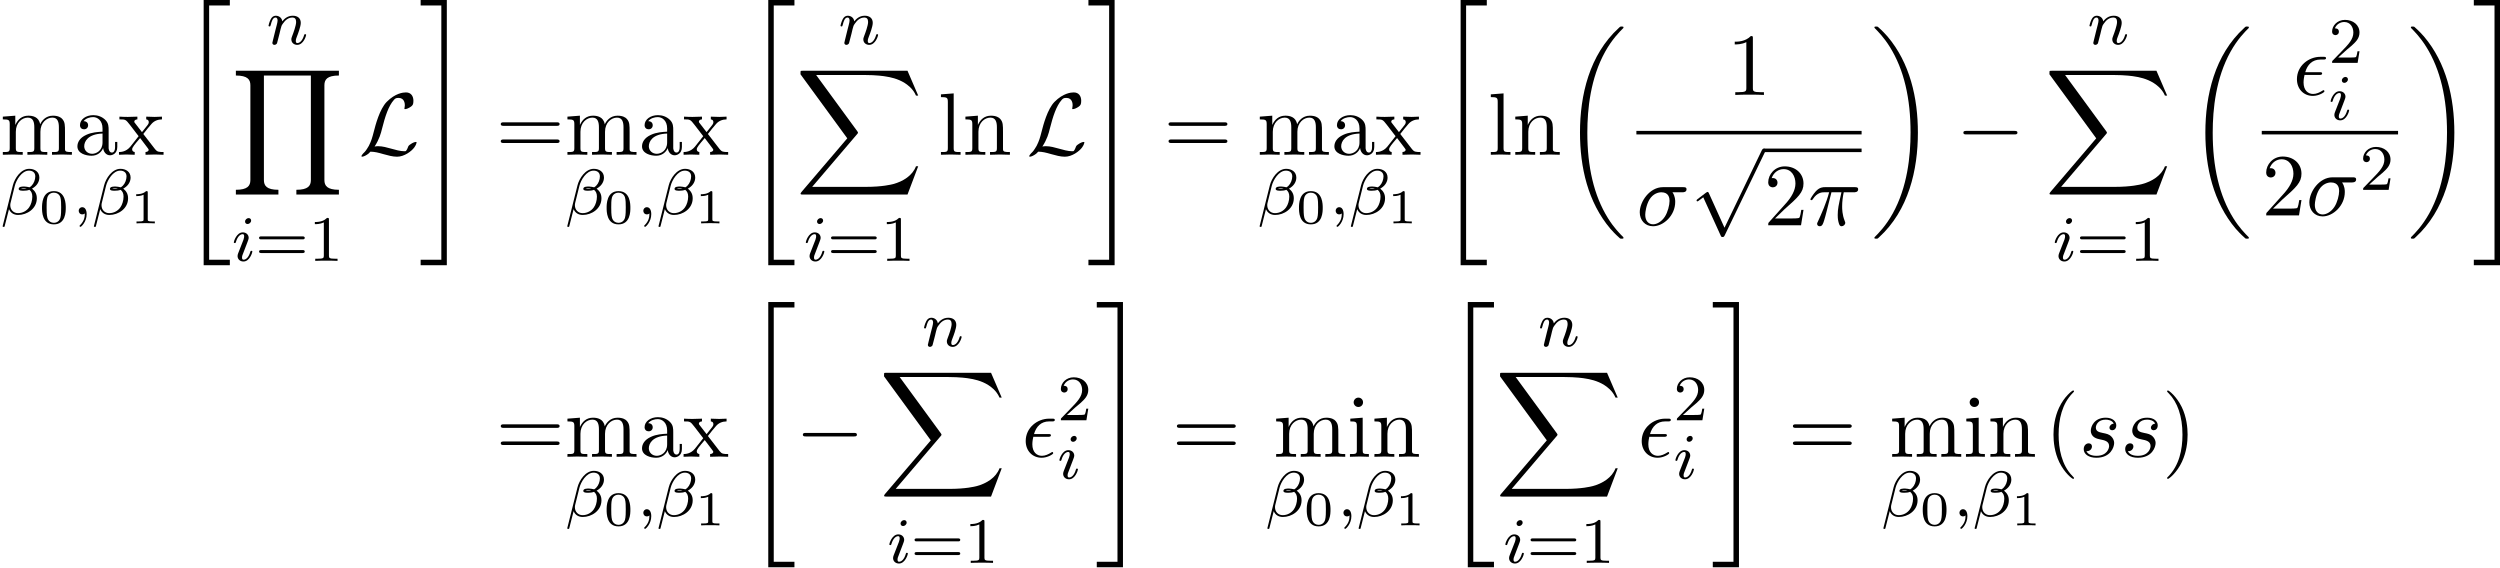
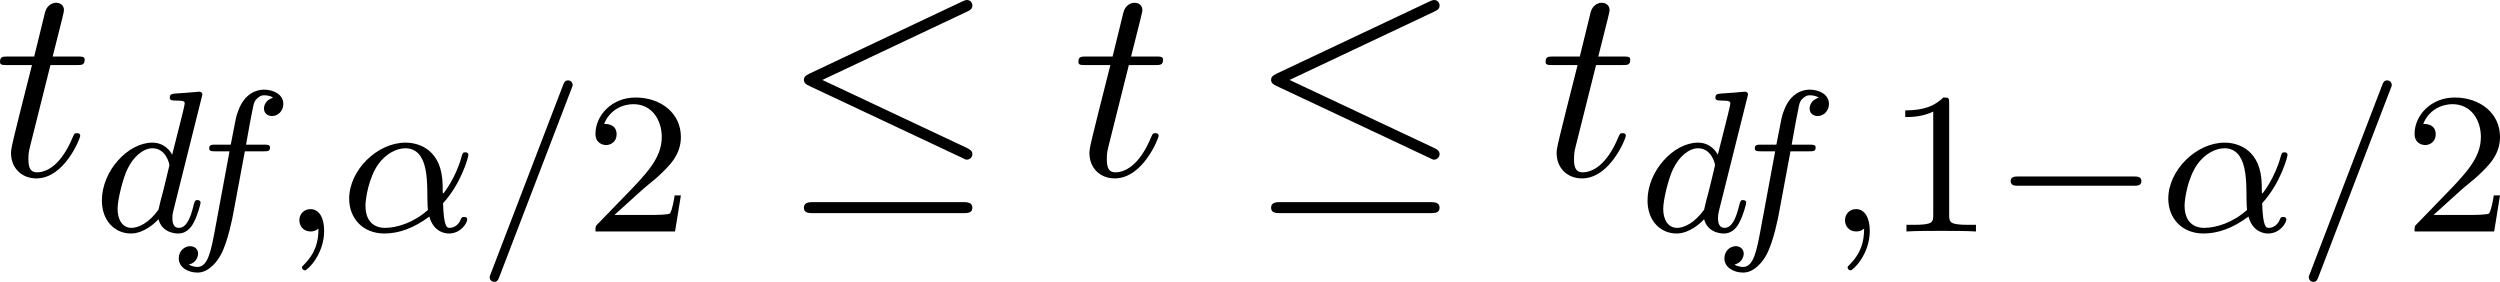
- <svg xmlns="http://www.w3.org/2000/svg" xmlns:xlink="http://www.w3.org/1999/xlink" version="1.1" width="431.729pt" height="97.959pt" viewBox="99.506 149.085 431.729 97.959">
+ <svg xmlns="http://www.w3.org/2000/svg" xmlns:xlink="http://www.w3.org/1999/xlink" version="1.1" width="138.471pt" height="15.611pt" viewBox="247.769 335.202 138.471 15.611">
  <defs>
-     <path id="g18-15" d="M3.251-2.465C3.425-2.465 3.622-2.465 3.622-2.651C3.622-2.804 3.491-2.804 3.305-2.804H1.538C1.8-3.731 2.411-4.364 3.404-4.364H3.742C3.927-4.364 4.102-4.364 4.102-4.549C4.102-4.702 3.96-4.702 3.775-4.702H3.393C1.975-4.702 .513-3.611 .513-1.942C.513-.742 1.331 .12 2.487 .12C3.196 .12 3.905-.316 3.905-.436C3.905-.469 3.895-.589 3.796-.589C3.775-.589 3.753-.589 3.655-.524C3.316-.305 2.913-.12 2.509-.12C1.876-.12 1.331-.578 1.331-1.538C1.331-1.92 1.418-2.335 1.451-2.465H3.251Z" />
-     <path id="g18-25" d="M2.891-4.069H4.124C3.764-2.455 3.665-1.985 3.665-1.255C3.665-1.091 3.665-.796 3.753-.425C3.862 .055 3.982 .12 4.145 .12C4.364 .12 4.593-.076 4.593-.295C4.593-.36 4.593-.382 4.527-.535C4.211-1.32 4.211-2.029 4.211-2.335C4.211-2.913 4.287-3.502 4.407-4.069H5.651C5.793-4.069 6.185-4.069 6.185-4.44C6.185-4.702 5.956-4.702 5.749-4.702H2.095C1.855-4.702 1.44-4.702 .96-4.189C.578-3.764 .295-3.262 .295-3.207C.295-3.196 .295-3.098 .425-3.098C.513-3.098 .535-3.142 .6-3.229C1.135-4.069 1.767-4.069 1.985-4.069H2.607C2.258-2.749 1.669-1.429 1.211-.436C1.124-.273 1.124-.251 1.124-.175C1.124 .033 1.298 .12 1.44 .12C1.767 .12 1.855-.185 1.985-.589C2.138-1.091 2.138-1.113 2.28-1.658L2.891-4.069Z" />
-     <path id="g18-27" d="M5.651-4.069C5.793-4.069 6.185-4.069 6.185-4.44C6.185-4.702 5.956-4.702 5.76-4.702H3.273C1.625-4.702 .415-2.902 .415-1.604C.415-.644 1.058 .12 2.051 .12C3.338 .12 4.789-1.2 4.789-2.88C4.789-3.065 4.789-3.589 4.451-4.069H5.651ZM2.062-.12C1.527-.12 1.091-.513 1.091-1.298C1.091-1.625 1.222-2.52 1.604-3.164C2.062-3.916 2.716-4.069 3.087-4.069C4.004-4.069 4.091-3.349 4.091-3.011C4.091-2.498 3.873-1.604 3.502-1.047C3.076-.404 2.487-.12 2.062-.12Z" />
-     <path id="g18-115" d="M4.265-4.08C3.96-4.069 3.742-3.829 3.742-3.589C3.742-3.436 3.84-3.273 4.08-3.273S4.582-3.458 4.582-3.884C4.582-4.375 4.113-4.822 3.284-4.822C1.844-4.822 1.44-3.709 1.44-3.229C1.44-2.378 2.247-2.215 2.564-2.149C3.131-2.04 3.698-1.92 3.698-1.32C3.698-1.036 3.447-.12 2.138-.12C1.985-.12 1.145-.12 .895-.698C1.309-.644 1.582-.971 1.582-1.276C1.582-1.527 1.407-1.658 1.178-1.658C.895-1.658 .567-1.429 .567-.938C.567-.316 1.189 .12 2.127 .12C3.895 .12 4.32-1.2 4.32-1.691C4.32-2.084 4.113-2.356 3.982-2.487C3.687-2.793 3.371-2.847 2.891-2.945C2.498-3.033 2.062-3.109 2.062-3.6C2.062-3.916 2.324-4.582 3.284-4.582C3.556-4.582 4.102-4.505 4.265-4.08Z" />
-     <path id="g15-0" d="M7.189-2.509C7.375-2.509 7.571-2.509 7.571-2.727S7.375-2.945 7.189-2.945H1.287C1.102-2.945 .905-2.945 .905-2.727S1.102-2.509 1.287-2.509H7.189Z" />
-     <path id="g15-76" d="M1.964-1.015C2.553-1.931 2.738-2.629 2.88-3.207C3.262-4.713 3.676-6.022 4.353-6.775C4.484-6.916 4.571-7.015 4.92-7.015C5.673-7.015 5.695-6.262 5.695-6.109C5.695-5.913 5.64-5.76 5.64-5.705C5.64-5.629 5.705-5.629 5.716-5.629C5.891-5.629 6.185-5.749 6.458-5.945C6.655-6.098 6.753-6.207 6.753-6.655C6.753-7.244 6.447-7.691 5.836-7.691C5.487-7.691 4.527-7.604 3.458-6.524C2.585-5.629 2.073-3.665 1.865-2.847C1.669-2.095 1.582-1.756 1.255-1.102C1.178-.971 .895-.491 .742-.349C.447-.076 .338 .12 .338 .175C.338 .196 .36 .24 .436 .24C.48 .24 .709 .196 .993 .011C1.178-.098 1.2-.12 1.451-.382C1.996-.371 2.378-.273 3.065-.076C3.622 .076 4.178 .24 4.735 .24C5.618 .24 6.513-.425 6.862-.905C7.08-1.2 7.145-1.473 7.145-1.505C7.145-1.582 7.08-1.582 7.069-1.582C6.895-1.582 6.633-1.462 6.447-1.331C6.153-1.145 6.131-1.08 6.065-.895C6.011-.72 5.945-.633 5.902-.567C5.815-.436 5.804-.436 5.64-.436C5.116-.436 4.571-.6 3.851-.796C3.545-.884 2.945-1.058 2.4-1.058C2.258-1.058 2.105-1.047 1.964-1.015Z" />
-     <path id="g15-112" d="M4.244 9.327L2.324 5.084C2.247 4.909 2.193 4.909 2.16 4.909C2.149 4.909 2.095 4.909 1.975 4.996L.938 5.782C.796 5.891 .796 5.924 .796 5.956C.796 6.011 .829 6.076 .905 6.076C.971 6.076 1.156 5.924 1.276 5.836C1.342 5.782 1.505 5.662 1.625 5.575L3.775 10.298C3.851 10.473 3.905 10.473 4.004 10.473C4.167 10.473 4.2 10.407 4.276 10.255L9.229 0C9.305-.153 9.305-.196 9.305-.218C9.305-.327 9.218-.436 9.087-.436C9-.436 8.924-.382 8.836-.207L4.244 9.327Z" />
+     <path id="g14-0" d="M5.571-1.809C5.699-1.809 5.874-1.809 5.874-1.993S5.699-2.176 5.571-2.176H1.004C.877-2.176 .701-2.176 .701-1.993S.877-1.809 1.004-1.809H5.571Z" />
    <path id="g20-49" d="M2.503-5.077C2.503-5.292 2.487-5.3 2.271-5.3C1.945-4.981 1.522-4.79 .765-4.79V-4.527C.98-4.527 1.411-4.527 1.873-4.742V-.654C1.873-.359 1.849-.263 1.092-.263H.813V0C1.14-.024 1.825-.024 2.184-.024S3.236-.024 3.563 0V-.263H3.284C2.527-.263 2.503-.359 2.503-.654V-5.077Z" />
    <path id="g20-50" d="M2.248-1.626C2.375-1.745 2.71-2.008 2.837-2.12C3.332-2.574 3.802-3.013 3.802-3.738C3.802-4.686 3.005-5.3 2.008-5.3C1.052-5.3 .422-4.575 .422-3.866C.422-3.475 .733-3.419 .845-3.419C1.012-3.419 1.259-3.539 1.259-3.842C1.259-4.256 .861-4.256 .765-4.256C.996-4.838 1.53-5.037 1.921-5.037C2.662-5.037 3.045-4.407 3.045-3.738C3.045-2.909 2.463-2.303 1.522-1.339L.518-.303C.422-.215 .422-.199 .422 0H3.571L3.802-1.427H3.555C3.531-1.267 3.467-.869 3.371-.717C3.324-.654 2.718-.654 2.59-.654H1.172L2.248-1.626Z" />
-     <path id="g20-61" d="M5.826-2.654C5.946-2.654 6.105-2.654 6.105-2.837S5.914-3.021 5.794-3.021H.781C.662-3.021 .47-3.021 .47-2.837S.63-2.654 .749-2.654H5.826ZM5.794-.964C5.914-.964 6.105-.964 6.105-1.148S5.946-1.331 5.826-1.331H.749C.63-1.331 .47-1.331 .47-1.148S.662-.964 .781-.964H5.794Z" />
-     <path id="g12-18" d="M7.636 25.625C7.636 25.582 7.615 25.56 7.593 25.527C7.189 25.124 6.458 24.393 5.727 23.215C3.971 20.4 3.175 16.855 3.175 12.655C3.175 9.72 3.567 5.935 5.367 2.684C6.229 1.135 7.124 .24 7.604-.24C7.636-.273 7.636-.295 7.636-.327C7.636-.436 7.56-.436 7.407-.436S7.233-.436 7.069-.273C3.415 3.055 2.269 8.051 2.269 12.644C2.269 16.931 3.251 21.251 6.022 24.513C6.24 24.764 6.655 25.211 7.102 25.604C7.233 25.735 7.255 25.735 7.407 25.735S7.636 25.735 7.636 25.625Z" />
-     <path id="g12-19" d="M5.749 12.655C5.749 8.367 4.767 4.047 1.996 .785C1.778 .535 1.364 .087 .916-.305C.785-.436 .764-.436 .611-.436C.48-.436 .382-.436 .382-.327C.382-.284 .425-.24 .447-.218C.829 .175 1.56 .905 2.291 2.084C4.047 4.898 4.844 8.444 4.844 12.644C4.844 15.578 4.451 19.364 2.651 22.615C1.789 24.164 .884 25.069 .425 25.527C.404 25.56 .382 25.593 .382 25.625C.382 25.735 .48 25.735 .611 25.735C.764 25.735 .785 25.735 .949 25.571C4.604 22.244 5.749 17.247 5.749 12.655Z" />
-     <path id="g12-34" d="M3 32.28H6.229V31.604H3.676V.24H6.229V-.436H3V32.28Z" />
-     <path id="g12-35" d="M2.673 31.604H.12V32.28H3.349V-.436H.12V.24H2.673V31.604Z" />
-     <path id="g12-88" d="M13.811 15.273L15.131 11.782H14.858C14.433 12.916 13.276 13.658 12.022 13.985C11.793 14.04 10.724 14.324 8.629 14.324H2.051L7.604 7.811C7.68 7.724 7.702 7.691 7.702 7.636C7.702 7.615 7.702 7.582 7.625 7.473L2.542 .524H8.52C9.982 .524 10.975 .676 11.073 .698C11.662 .785 12.611 .971 13.473 1.516C13.745 1.691 14.487 2.182 14.858 3.065H15.131L13.811 0H.916C.665 0 .655 .011 .622 .076C.611 .109 .611 .316 .611 .436L6.382 8.335L.731 14.956C.622 15.087 .622 15.142 .622 15.153C.622 15.273 .72 15.273 .916 15.273H13.811Z" />
-     <path id="g12-89" d="M13.32 15.273V14.684C11.869 14.684 11.531 14.182 11.531 13.484V1.789C11.531 1.08 11.88 .589 13.32 .589V0H.611V.589C2.062 .589 2.4 1.091 2.4 1.789V13.484C2.4 14.193 2.051 14.684 .611 14.684V15.273H5.858V14.684C4.407 14.684 4.069 14.182 4.069 13.484V.589H9.862V13.484C9.862 14.193 9.513 14.684 8.073 14.684V15.273H13.32Z" />
-     <path id="g17-12" d="M4.782-4.535C4.782-5.26 4.192-5.619 3.531-5.619C2.503-5.619 1.737-4.455 1.514-3.579L.255 1.451C.239 1.506 .303 1.546 .351 1.546C.414 1.546 .478 1.546 .494 1.49L1.036-.646C1.219-.215 1.594 .072 2.168 .072C3.268 .072 4.471-.709 4.471-1.977C4.471-2.503 4.272-2.853 3.873-3.18C3.921-3.188 4.065-3.292 4.105-3.324C4.503-3.595 4.782-4.049 4.782-4.535ZM3.212-3.18C3.068-3.156 2.925-3.14 2.774-3.14C2.686-3.14 2.598-3.14 2.511-3.172C2.662-3.212 2.821-3.212 2.973-3.212C3.053-3.212 3.132-3.204 3.212-3.18ZM4.28-4.686C4.28-4.288 4.105-3.818 3.826-3.539C3.786-3.499 3.618-3.347 3.571-3.339C3.347-3.379 3.172-3.435 2.941-3.435C2.734-3.435 2.232-3.451 2.232-3.14C2.232-2.901 2.686-2.917 2.845-2.917C3.092-2.917 3.324-2.941 3.555-3.029C3.794-2.837 3.913-2.582 3.913-2.184C3.913-1.714 3.754-1.188 3.523-.869C3.228-.446 2.734-.151 2.136-.151C1.61-.151 1.196-.558 1.196-1.116C1.196-1.219 1.203-1.323 1.227-1.403L1.753-3.523C1.929-4.224 2.606-5.396 3.499-5.396C3.905-5.396 4.28-5.197 4.28-4.686Z" />
+     <path id="g17-11" d="M4.065-1.116C4.806-1.929 5.069-2.965 5.069-3.029C5.069-3.1 5.021-3.132 4.949-3.132C4.846-3.132 4.838-3.1 4.79-2.933C4.567-2.12 4.089-1.498 4.065-1.498C4.049-1.498 4.049-1.698 4.049-1.825C4.033-3.228 3.124-3.515 2.582-3.515C1.459-3.515 .351-2.423 .351-1.299C.351-.51 .901 .08 1.745 .08C2.303 .08 2.893-.12 3.523-.59C3.698 .04 4.16 .08 4.304 .08C4.758 .08 5.021-.327 5.021-.478C5.021-.574 4.926-.574 4.902-.574C4.814-.574 4.798-.55 4.774-.494C4.647-.159 4.376-.143 4.336-.143C4.224-.143 4.097-.143 4.065-1.116ZM3.467-.853C2.901-.343 2.232-.143 1.769-.143C1.355-.143 .996-.383 .996-1.02C.996-1.299 1.124-2.12 1.498-2.654C1.817-3.1 2.248-3.292 2.574-3.292C3.013-3.292 3.26-2.981 3.363-2.495C3.483-1.953 3.419-1.315 3.467-.853Z" />
    <path id="g17-59" d="M1.49-.12C1.49 .399 1.379 .853 .885 1.347C.853 1.371 .837 1.387 .837 1.427C.837 1.49 .901 1.538 .956 1.538C1.052 1.538 1.714 .909 1.714-.024C1.714-.534 1.522-.885 1.172-.885C.893-.885 .733-.662 .733-.446C.733-.223 .885 0 1.18 0C1.371 0 1.49-.112 1.49-.12Z" />
-     <path id="g17-105" d="M2.375-4.973C2.375-5.149 2.248-5.276 2.064-5.276C1.857-5.276 1.626-5.085 1.626-4.846C1.626-4.67 1.753-4.543 1.937-4.543C2.144-4.543 2.375-4.734 2.375-4.973ZM1.211-2.048L.781-.948C.741-.829 .701-.733 .701-.598C.701-.207 1.004 .08 1.427 .08C2.2 .08 2.527-1.036 2.527-1.14C2.527-1.219 2.463-1.243 2.407-1.243C2.311-1.243 2.295-1.188 2.271-1.108C2.088-.47 1.761-.143 1.443-.143C1.347-.143 1.251-.183 1.251-.399C1.251-.59 1.307-.733 1.411-.98C1.49-1.196 1.57-1.411 1.658-1.626L1.905-2.271C1.977-2.455 2.072-2.702 2.072-2.837C2.072-3.236 1.753-3.515 1.347-3.515C.574-3.515 .239-2.399 .239-2.295C.239-2.224 .295-2.192 .359-2.192C.462-2.192 .47-2.24 .494-2.319C.717-3.076 1.084-3.292 1.323-3.292C1.435-3.292 1.514-3.252 1.514-3.029C1.514-2.949 1.506-2.837 1.427-2.598L1.211-2.048Z" />
-     <path id="g17-110" d="M1.594-1.307C1.618-1.427 1.698-1.73 1.722-1.849C1.833-2.279 1.833-2.287 2.016-2.55C2.279-2.941 2.654-3.292 3.188-3.292C3.475-3.292 3.642-3.124 3.642-2.75C3.642-2.311 3.308-1.403 3.156-1.012C3.053-.749 3.053-.701 3.053-.598C3.053-.143 3.427 .08 3.77 .08C4.551 .08 4.878-1.036 4.878-1.14C4.878-1.219 4.814-1.243 4.758-1.243C4.663-1.243 4.647-1.188 4.623-1.108C4.431-.454 4.097-.143 3.794-.143C3.666-.143 3.602-.223 3.602-.406S3.666-.765 3.746-.964C3.866-1.267 4.216-2.184 4.216-2.63C4.216-3.228 3.802-3.515 3.228-3.515C2.582-3.515 2.168-3.124 1.937-2.821C1.881-3.26 1.53-3.515 1.124-3.515C.837-3.515 .638-3.332 .51-3.084C.319-2.71 .239-2.311 .239-2.295C.239-2.224 .295-2.192 .359-2.192C.462-2.192 .47-2.224 .526-2.431C.622-2.821 .765-3.292 1.1-3.292C1.307-3.292 1.355-3.092 1.355-2.917C1.355-2.774 1.315-2.622 1.251-2.359C1.235-2.295 1.116-1.825 1.084-1.714L.789-.518C.757-.399 .709-.199 .709-.167C.709 .016 .861 .08 .964 .08C1.108 .08 1.227-.016 1.283-.112C1.307-.159 1.371-.43 1.411-.598L1.594-1.307Z" />
-     <path id="g19-48" d="M3.288-1.907C3.288-2.343 3.288-3.975 1.823-3.975S.359-2.343 .359-1.907C.359-1.476 .359 .126 1.823 .126S3.288-1.476 3.288-1.907ZM1.823-.066C1.572-.066 1.166-.185 1.022-.681C.927-1.028 .927-1.614 .927-1.985C.927-2.385 .927-2.845 1.01-3.168C1.16-3.706 1.614-3.784 1.823-3.784C2.098-3.784 2.493-3.652 2.624-3.198C2.714-2.881 2.72-2.445 2.72-1.985C2.72-1.602 2.72-.998 2.618-.664C2.451-.143 2.02-.066 1.823-.066Z" />
-     <path id="g19-49" d="M2.146-3.796C2.146-3.975 2.122-3.975 1.943-3.975C1.548-3.593 .938-3.593 .723-3.593V-3.359C.879-3.359 1.273-3.359 1.632-3.527V-.508C1.632-.311 1.632-.233 1.016-.233H.759V0C1.088-.024 1.554-.024 1.889-.024S2.69-.024 3.019 0V-.233H2.762C2.146-.233 2.146-.311 2.146-.508V-3.796Z" />
-     <path id="g26-40" d="M3.611 2.618C3.611 2.585 3.611 2.564 3.425 2.378C2.062 1.004 1.713-1.058 1.713-2.727C1.713-4.625 2.127-6.524 3.469-7.887C3.611-8.018 3.611-8.04 3.611-8.073C3.611-8.149 3.567-8.182 3.502-8.182C3.393-8.182 2.411-7.44 1.767-6.055C1.211-4.855 1.08-3.644 1.08-2.727C1.08-1.876 1.2-.556 1.8 .676C2.455 2.018 3.393 2.727 3.502 2.727C3.567 2.727 3.611 2.695 3.611 2.618Z" />
-     <path id="g26-41" d="M3.153-2.727C3.153-3.578 3.033-4.898 2.433-6.131C1.778-7.473 .84-8.182 .731-8.182C.665-8.182 .622-8.138 .622-8.073C.622-8.04 .622-8.018 .829-7.822C1.898-6.742 2.52-5.007 2.52-2.727C2.52-.862 2.116 1.058 .764 2.433C.622 2.564 .622 2.585 .622 2.618C.622 2.684 .665 2.727 .731 2.727C.84 2.727 1.822 1.985 2.465 .6C3.022-.6 3.153-1.811 3.153-2.727Z" />
-     <path id="g26-49" d="M3.207-6.982C3.207-7.244 3.207-7.265 2.956-7.265C2.28-6.567 1.32-6.567 .971-6.567V-6.229C1.189-6.229 1.833-6.229 2.4-6.513V-.862C2.4-.469 2.367-.338 1.385-.338H1.036V0C1.418-.033 2.367-.033 2.804-.033S4.189-.033 4.571 0V-.338H4.222C3.24-.338 3.207-.458 3.207-.862V-6.982Z" />
-     <path id="g26-50" d="M1.385-.84L2.542-1.964C4.244-3.469 4.898-4.058 4.898-5.149C4.898-6.393 3.916-7.265 2.585-7.265C1.353-7.265 .545-6.262 .545-5.291C.545-4.68 1.091-4.68 1.124-4.68C1.309-4.68 1.691-4.811 1.691-5.258C1.691-5.542 1.495-5.825 1.113-5.825C1.025-5.825 1.004-5.825 .971-5.815C1.222-6.524 1.811-6.927 2.444-6.927C3.436-6.927 3.905-6.044 3.905-5.149C3.905-4.276 3.36-3.415 2.76-2.738L.665-.404C.545-.284 .545-.262 .545 0H4.593L4.898-1.898H4.625C4.571-1.571 4.495-1.091 4.385-.927C4.309-.84 3.589-.84 3.349-.84H1.385Z" />
-     <path id="g26-61" d="M7.495-3.567C7.658-3.567 7.865-3.567 7.865-3.785S7.658-4.004 7.505-4.004H.971C.818-4.004 .611-4.004 .611-3.785S.818-3.567 .982-3.567H7.495ZM7.505-1.451C7.658-1.451 7.865-1.451 7.865-1.669S7.658-1.887 7.495-1.887H.982C.818-1.887 .611-1.887 .611-1.669S.818-1.451 .971-1.451H7.505Z" />
-     <path id="g26-97" d="M3.633-.829C3.676-.393 3.971 .065 4.484 .065C4.713 .065 5.378-.087 5.378-.971V-1.582H5.105V-.971C5.105-.338 4.833-.273 4.713-.273C4.353-.273 4.309-.764 4.309-.818V-3C4.309-3.458 4.309-3.884 3.916-4.287C3.491-4.713 2.945-4.887 2.422-4.887C1.527-4.887 .775-4.375 .775-3.655C.775-3.327 .993-3.142 1.276-3.142C1.582-3.142 1.778-3.36 1.778-3.644C1.778-3.775 1.724-4.135 1.222-4.145C1.516-4.527 2.051-4.647 2.4-4.647C2.935-4.647 3.556-4.222 3.556-3.251V-2.847C3-2.815 2.236-2.782 1.549-2.455C.731-2.084 .458-1.516 .458-1.036C.458-.153 1.516 .12 2.204 .12C2.924 .12 3.425-.316 3.633-.829ZM3.556-2.618V-1.527C3.556-.491 2.771-.12 2.28-.12C1.745-.12 1.298-.502 1.298-1.047C1.298-1.647 1.756-2.553 3.556-2.618Z" />
-     <path id="g26-105" d="M1.931-4.822L.404-4.702V-4.364C1.113-4.364 1.211-4.298 1.211-3.764V-.829C1.211-.338 1.091-.338 .36-.338V0C.709-.011 1.298-.033 1.56-.033C1.942-.033 2.324-.011 2.695 0V-.338C1.975-.338 1.931-.393 1.931-.818V-4.822ZM1.975-6.72C1.975-7.069 1.702-7.298 1.396-7.298C1.058-7.298 .818-7.004 .818-6.72C.818-6.425 1.058-6.142 1.396-6.142C1.702-6.142 1.975-6.371 1.975-6.72Z" />
-     <path id="g26-108" d="M1.931-7.571L.36-7.451V-7.113C1.124-7.113 1.211-7.036 1.211-6.502V-.829C1.211-.338 1.091-.338 .36-.338V0C.72-.011 1.298-.033 1.571-.033S2.378-.011 2.782 0V-.338C2.051-.338 1.931-.338 1.931-.829V-7.571Z" />
-     <path id="g26-109" d="M1.2-3.753V-.829C1.2-.338 1.08-.338 .349-.338V0C.731-.011 1.287-.033 1.582-.033C1.865-.033 2.433-.011 2.804 0V-.338C2.073-.338 1.953-.338 1.953-.829V-2.836C1.953-3.971 2.727-4.582 3.425-4.582C4.113-4.582 4.233-3.993 4.233-3.371V-.829C4.233-.338 4.113-.338 3.382-.338V0C3.764-.011 4.32-.033 4.615-.033C4.898-.033 5.465-.011 5.836 0V-.338C5.105-.338 4.985-.338 4.985-.829V-2.836C4.985-3.971 5.76-4.582 6.458-4.582C7.145-4.582 7.265-3.993 7.265-3.371V-.829C7.265-.338 7.145-.338 6.415-.338V0C6.796-.011 7.353-.033 7.647-.033C7.931-.033 8.498-.011 8.869 0V-.338C8.302-.338 8.029-.338 8.018-.665V-2.749C8.018-3.687 8.018-4.025 7.68-4.418C7.527-4.604 7.167-4.822 6.535-4.822C5.618-4.822 5.138-4.167 4.953-3.753C4.8-4.702 3.993-4.822 3.502-4.822C2.705-4.822 2.193-4.353 1.887-3.676V-4.822L.349-4.702V-4.364C1.113-4.364 1.2-4.287 1.2-3.753Z" />
-     <path id="g26-110" d="M1.2-3.753V-.829C1.2-.338 1.08-.338 .349-.338V0C.731-.011 1.287-.033 1.582-.033C1.865-.033 2.433-.011 2.804 0V-.338C2.073-.338 1.953-.338 1.953-.829V-2.836C1.953-3.971 2.727-4.582 3.425-4.582C4.113-4.582 4.233-3.993 4.233-3.371V-.829C4.233-.338 4.113-.338 3.382-.338V0C3.764-.011 4.32-.033 4.615-.033C4.898-.033 5.465-.011 5.836 0V-.338C5.269-.338 4.996-.338 4.985-.665V-2.749C4.985-3.687 4.985-4.025 4.647-4.418C4.495-4.604 4.135-4.822 3.502-4.822C2.705-4.822 2.193-4.353 1.887-3.676V-4.822L.349-4.702V-4.364C1.113-4.364 1.2-4.287 1.2-3.753Z" />
-     <path id="g26-120" d="M3.131-2.564C3.458-2.978 3.873-3.513 4.135-3.796C4.473-4.189 4.92-4.353 5.433-4.364V-4.702C5.149-4.68 4.822-4.669 4.538-4.669C4.211-4.669 3.633-4.691 3.491-4.702V-4.364C3.72-4.342 3.807-4.2 3.807-4.025S3.698-3.709 3.644-3.644L2.967-2.793L2.116-3.895C2.018-4.004 2.018-4.025 2.018-4.091C2.018-4.255 2.182-4.353 2.4-4.364V-4.702C2.116-4.691 1.396-4.669 1.222-4.669C.993-4.669 .48-4.68 .185-4.702V-4.364C.949-4.364 .96-4.353 1.473-3.698L2.553-2.291L1.527-.993C1.004-.36 .36-.338 .131-.338V0C.415-.022 .753-.033 1.036-.033C1.353-.033 1.811-.011 2.073 0V-.338C1.833-.371 1.756-.513 1.756-.676C1.756-.916 2.073-1.276 2.738-2.062L3.567-.971C3.655-.851 3.796-.676 3.796-.611C3.796-.513 3.698-.349 3.404-.338V0C3.731-.011 4.342-.033 4.582-.033C4.876-.033 5.302-.022 5.629 0V-.338C5.04-.338 4.844-.36 4.593-.676L3.131-2.564Z" />
+     <path id="g17-61" d="M3.706-5.643C3.754-5.754 3.754-5.77 3.754-5.794C3.754-5.898 3.674-5.978 3.571-5.978C3.443-5.978 3.411-5.882 3.379-5.802L.518 1.658C.47 1.769 .47 1.785 .47 1.809C.47 1.913 .55 1.993 .654 1.993C.781 1.993 .813 1.897 .845 1.817L3.706-5.643Z" />
+     <path id="g17-100" d="M4.288-5.292C4.296-5.308 4.32-5.412 4.32-5.42C4.32-5.46 4.288-5.531 4.192-5.531C4.16-5.531 3.913-5.507 3.73-5.491L3.284-5.46C3.108-5.444 3.029-5.436 3.029-5.292C3.029-5.181 3.14-5.181 3.236-5.181C3.618-5.181 3.618-5.133 3.618-5.061C3.618-5.013 3.555-4.75 3.515-4.591L3.124-3.037C3.053-3.172 2.821-3.515 2.335-3.515C1.387-3.515 .343-2.407 .343-1.227C.343-.399 .877 .08 1.49 .08C2 .08 2.439-.327 2.582-.486C2.726 .064 3.268 .08 3.363 .08C3.73 .08 3.913-.223 3.977-.359C4.136-.646 4.248-1.108 4.248-1.14C4.248-1.188 4.216-1.243 4.121-1.243S4.009-1.196 3.961-.996C3.85-.558 3.698-.143 3.387-.143C3.204-.143 3.132-.295 3.132-.518C3.132-.669 3.156-.757 3.18-.861L4.288-5.292ZM2.582-.861C2.184-.311 1.769-.143 1.514-.143C1.148-.143 .964-.478 .964-.893C.964-1.267 1.18-2.12 1.355-2.471C1.586-2.957 1.977-3.292 2.343-3.292C2.861-3.292 3.013-2.71 3.013-2.614C3.013-2.582 2.813-1.801 2.766-1.594C2.662-1.219 2.662-1.203 2.582-.861Z" />
+     <path id="g17-102" d="M3.053-3.172H3.794C3.953-3.172 4.049-3.172 4.049-3.324C4.049-3.435 3.945-3.435 3.81-3.435H3.1C3.228-4.152 3.308-4.607 3.387-4.965C3.419-5.101 3.443-5.189 3.563-5.284C3.666-5.372 3.73-5.388 3.818-5.388C3.937-5.388 4.065-5.364 4.168-5.3C4.129-5.284 4.081-5.26 4.041-5.236C3.905-5.165 3.81-5.021 3.81-4.862C3.81-4.678 3.953-4.567 4.129-4.567C4.36-4.567 4.575-4.766 4.575-5.045C4.575-5.42 4.192-5.611 3.81-5.611C3.539-5.611 3.037-5.483 2.782-4.75C2.71-4.567 2.71-4.551 2.495-3.435H1.897C1.737-3.435 1.642-3.435 1.642-3.284C1.642-3.172 1.745-3.172 1.881-3.172H2.447L1.873-.08C1.722 .725 1.602 1.403 1.18 1.403C1.156 1.403 .988 1.403 .837 1.307C1.203 1.219 1.203 .885 1.203 .877C1.203 .693 1.06 .582 .885 .582C.669 .582 .438 .765 .438 1.068C.438 1.403 .781 1.626 1.18 1.626C1.666 1.626 2 1.116 2.104 .917C2.391 .391 2.574-.606 2.59-.685L3.053-3.172Z" />
+     <path id="g15-20" d="M7.364-6.48C7.484-6.535 7.571-6.589 7.571-6.72C7.571-6.84 7.484-6.938 7.353-6.938C7.298-6.938 7.2-6.895 7.156-6.873L1.124-4.025C.938-3.938 .905-3.862 .905-3.775C.905-3.676 .971-3.6 1.124-3.535L7.156-.698C7.298-.622 7.32-.622 7.353-.622C7.473-.622 7.571-.72 7.571-.84C7.571-.938 7.527-1.004 7.342-1.091L1.636-3.775L7.364-6.48ZM7.189 1.495C7.375 1.495 7.571 1.495 7.571 1.276S7.342 1.058 7.178 1.058H1.298C1.135 1.058 .905 1.058 .905 1.276S1.102 1.495 1.287 1.495H7.189Z" />
+     <path id="g18-116" d="M2.247-4.364H3.273C3.491-4.364 3.6-4.364 3.6-4.582C3.6-4.702 3.491-4.702 3.295-4.702H2.335C2.727-6.251 2.782-6.469 2.782-6.535C2.782-6.72 2.651-6.829 2.465-6.829C2.433-6.829 2.127-6.818 2.029-6.436L1.604-4.702H.578C.36-4.702 .251-4.702 .251-4.495C.251-4.364 .338-4.364 .556-4.364H1.516C.731-1.265 .687-1.08 .687-.884C.687-.295 1.102 .12 1.691 .12C2.804 .12 3.425-1.473 3.425-1.56C3.425-1.669 3.338-1.669 3.295-1.669C3.196-1.669 3.185-1.636 3.131-1.516C2.662-.382 2.084-.12 1.713-.12C1.484-.12 1.375-.262 1.375-.622C1.375-.884 1.396-.96 1.44-1.145L2.247-4.364Z" />
  </defs>
  <g id="page1" transform="matrix(1.4 0 0 1.4 0 0)">
-     <use x="71.075" y="125.58" xlink:href="#g26-109" />
-     <use x="80.166" y="125.58" xlink:href="#g26-97" />
-     <use x="85.621" y="125.58" xlink:href="#g26-120" />
-     <use x="71.148" y="132.933" xlink:href="#g17-12" />
-     <use x="75.9" y="134.04" xlink:href="#g19-48" />
-     <use x="80.051" y="132.933" xlink:href="#g17-59" />
-     <use x="82.403" y="132.933" xlink:href="#g17-12" />
-     <use x="87.155" y="134.04" xlink:href="#g19-49" />
-     <use x="93.197" y="106.925" xlink:href="#g12-34" />
-     <use x="103.961" y="111.944" xlink:href="#g17-110" />
-     <use x="99.56" y="115.216" xlink:href="#g12-89" />
-     <use x="99.678" y="138.667" xlink:href="#g17-105" />
-     <use x="102.561" y="138.667" xlink:href="#g20-61" />
-     <use x="109.148" y="138.667" xlink:href="#g20-49" />
-     <use x="115.318" y="125.58" xlink:href="#g15-76" />
-     <use x="122.842" y="106.925" xlink:href="#g12-35" />
-     <use x="132.236" y="125.58" xlink:href="#g26-61" />
-     <use x="140.721" y="125.58" xlink:href="#g26-109" />
-     <use x="149.812" y="125.58" xlink:href="#g26-97" />
-     <use x="155.266" y="125.58" xlink:href="#g26-120" />
-     <use x="140.794" y="132.933" xlink:href="#g17-12" />
-     <use x="145.545" y="134.04" xlink:href="#g19-48" />
-     <use x="149.696" y="132.933" xlink:href="#g17-59" />
-     <use x="152.049" y="132.933" xlink:href="#g17-12" />
-     <use x="156.8" y="134.04" xlink:href="#g19-49" />
-     <use x="162.842" y="106.925" xlink:href="#g12-34" />
-     <use x="174.515" y="111.944" xlink:href="#g17-110" />
-     <use x="169.206" y="115.216" xlink:href="#g12-88" />
-     <use x="170.233" y="138.667" xlink:href="#g17-105" />
-     <use x="173.116" y="138.667" xlink:href="#g20-61" />
-     <use x="179.702" y="138.667" xlink:href="#g20-49" />
-     <use x="186.782" y="125.58" xlink:href="#g26-108" />
-     <use x="189.812" y="125.58" xlink:href="#g26-110" />
-     <use x="197.691" y="125.58" xlink:href="#g15-76" />
-     <use x="205.215" y="106.925" xlink:href="#g12-35" />
-     <use x="214.609" y="125.58" xlink:href="#g26-61" />
-     <use x="226.124" y="125.58" xlink:href="#g26-109" />
-     <use x="235.215" y="125.58" xlink:href="#g26-97" />
-     <use x="240.669" y="125.58" xlink:href="#g26-120" />
-     <use x="226.197" y="132.933" xlink:href="#g17-12" />
-     <use x="230.948" y="134.04" xlink:href="#g19-48" />
-     <use x="235.099" y="132.933" xlink:href="#g17-59" />
-     <use x="237.452" y="132.933" xlink:href="#g17-12" />
-     <use x="242.203" y="134.04" xlink:href="#g19-49" />
-     <use x="248.245" y="106.925" xlink:href="#g12-34" />
-     <use x="254.609" y="125.58" xlink:href="#g26-108" />
-     <use x="257.639" y="125.58" xlink:href="#g26-110" />
-     <use x="263.7" y="110.198" xlink:href="#g12-18" />
-     <use x="284.088" y="118.2" xlink:href="#g26-49" />
-     <rect x="272.926" y="122.635" height=".436" width="27.78" />
-     <use x="272.926" y="134.277" xlink:href="#g18-27" />
-     <use x="279.551" y="125.253" xlink:href="#g15-112" />
-     <rect x="288.641" y="124.816" height=".436" width="12.064" />
-     <use x="288.641" y="134.277" xlink:href="#g26-50" />
-     <use x="294.096" y="134.277" xlink:href="#g18-25" />
-     <use x="301.901" y="110.198" xlink:href="#g12-19" />
-     <use x="312.356" y="125.58" xlink:href="#g15-0" />
-     <use x="328.575" y="111.944" xlink:href="#g17-110" />
-     <use x="323.265" y="115.216" xlink:href="#g12-88" />
-     <use x="324.292" y="138.667" xlink:href="#g17-105" />
-     <use x="327.175" y="138.667" xlink:href="#g20-61" />
-     <use x="333.762" y="138.667" xlink:href="#g20-49" />
-     <use x="340.841" y="110.198" xlink:href="#g12-18" />
-     <use x="353.892" y="118.2" xlink:href="#g18-15" />
-     <use x="358.32" y="114.241" xlink:href="#g20-50" />
-     <use x="358.32" y="121.255" xlink:href="#g17-105" />
-     <rect x="350.067" y="122.635" height=".436" width="16.812" />
-     <use x="350.067" y="133.063" xlink:href="#g26-50" />
-     <use x="355.521" y="133.063" xlink:href="#g18-27" />
-     <use x="362.146" y="129.912" xlink:href="#g20-50" />
-     <use x="368.074" y="110.198" xlink:href="#g12-19" />
-     <use x="376.104" y="106.925" xlink:href="#g12-35" />
-     <use x="132.236" y="162.834" xlink:href="#g26-61" />
-     <use x="140.721" y="162.834" xlink:href="#g26-109" />
-     <use x="149.812" y="162.834" xlink:href="#g26-97" />
-     <use x="155.266" y="162.834" xlink:href="#g26-120" />
-     <use x="140.794" y="170.187" xlink:href="#g17-12" />
-     <use x="145.545" y="171.294" xlink:href="#g19-48" />
-     <use x="149.696" y="170.187" xlink:href="#g17-59" />
-     <use x="152.049" y="170.187" xlink:href="#g17-12" />
-     <use x="156.8" y="171.294" xlink:href="#g19-49" />
-     <use x="162.842" y="144.18" xlink:href="#g12-34" />
-     <use x="169.206" y="162.834" xlink:href="#g15-0" />
-     <use x="184.818" y="149.198" xlink:href="#g17-110" />
-     <use x="179.509" y="152.471" xlink:href="#g12-88" />
-     <use x="180.536" y="175.921" xlink:href="#g17-105" />
-     <use x="183.419" y="175.921" xlink:href="#g20-61" />
-     <use x="190.005" y="175.921" xlink:href="#g20-49" />
-     <use x="197.085" y="162.834" xlink:href="#g18-15" />
-     <use x="201.513" y="158.33" xlink:href="#g20-50" />
-     <use x="201.513" y="165.531" xlink:href="#g17-105" />
-     <use x="206.245" y="144.18" xlink:href="#g12-35" />
-     <use x="215.639" y="162.834" xlink:href="#g26-61" />
-     <use x="228.142" y="162.834" xlink:href="#g26-109" />
-     <use x="237.233" y="162.834" xlink:href="#g26-105" />
-     <use x="240.263" y="162.834" xlink:href="#g26-110" />
-     <use x="227.154" y="170.187" xlink:href="#g17-12" />
-     <use x="231.906" y="171.294" xlink:href="#g19-48" />
-     <use x="236.057" y="170.187" xlink:href="#g17-59" />
-     <use x="238.409" y="170.187" xlink:href="#g17-12" />
-     <use x="243.161" y="171.294" xlink:href="#g19-49" />
-     <use x="249.13" y="144.18" xlink:href="#g12-34" />
-     <use x="260.803" y="149.198" xlink:href="#g17-110" />
-     <use x="255.493" y="152.471" xlink:href="#g12-88" />
-     <use x="256.52" y="175.921" xlink:href="#g17-105" />
-     <use x="259.404" y="175.921" xlink:href="#g20-61" />
-     <use x="265.99" y="175.921" xlink:href="#g20-49" />
-     <use x="273.069" y="162.834" xlink:href="#g18-15" />
-     <use x="277.497" y="158.33" xlink:href="#g20-50" />
-     <use x="277.497" y="165.531" xlink:href="#g17-105" />
-     <use x="282.23" y="144.18" xlink:href="#g12-35" />
-     <use x="291.623" y="162.834" xlink:href="#g26-61" />
-     <use x="304.127" y="162.834" xlink:href="#g26-109" />
-     <use x="313.218" y="162.834" xlink:href="#g26-105" />
-     <use x="316.248" y="162.834" xlink:href="#g26-110" />
-     <use x="303.139" y="170.187" xlink:href="#g17-12" />
-     <use x="307.89" y="171.294" xlink:href="#g19-48" />
-     <use x="312.041" y="170.187" xlink:href="#g17-59" />
-     <use x="314.394" y="170.187" xlink:href="#g17-12" />
-     <use x="319.145" y="171.294" xlink:href="#g19-49" />
-     <use x="323.296" y="162.834" xlink:href="#g26-40" />
-     <use x="327.539" y="162.834" xlink:href="#g18-115" />
-     <use x="332.652" y="162.834" xlink:href="#g18-115" />
-     <use x="337.766" y="162.834" xlink:href="#g26-41" />
+     <use x="176.727" y="246.368" xlink:href="#g18-116" />
+     <use x="180.666" y="248.588" xlink:href="#g17-100" />
+     <use x="183.612" y="248.588" xlink:href="#g17-102" />
+     <use x="188.088" y="248.588" xlink:href="#g17-59" />
+     <use x="190.441" y="248.588" xlink:href="#g17-11" />
+     <use x="195.88" y="248.588" xlink:href="#g17-61" />
+     <use x="200.114" y="248.588" xlink:href="#g20-50" />
+     <use x="207.877" y="246.368" xlink:href="#g15-20" />
+     <use x="219.392" y="246.368" xlink:href="#g18-116" />
+     <use x="226.361" y="246.368" xlink:href="#g15-20" />
+     <use x="237.876" y="246.368" xlink:href="#g18-116" />
+     <use x="241.816" y="248.588" xlink:href="#g17-100" />
+     <use x="244.762" y="248.588" xlink:href="#g17-102" />
+     <use x="249.238" y="248.588" xlink:href="#g17-59" />
+     <use x="251.59" y="248.588" xlink:href="#g20-49" />
+     <use x="255.825" y="248.588" xlink:href="#g14-0" />
+     <use x="262.411" y="248.588" xlink:href="#g17-11" />
+     <use x="267.85" y="248.588" xlink:href="#g17-61" />
+     <use x="272.084" y="248.588" xlink:href="#g20-50" />
  </g>
</svg>
